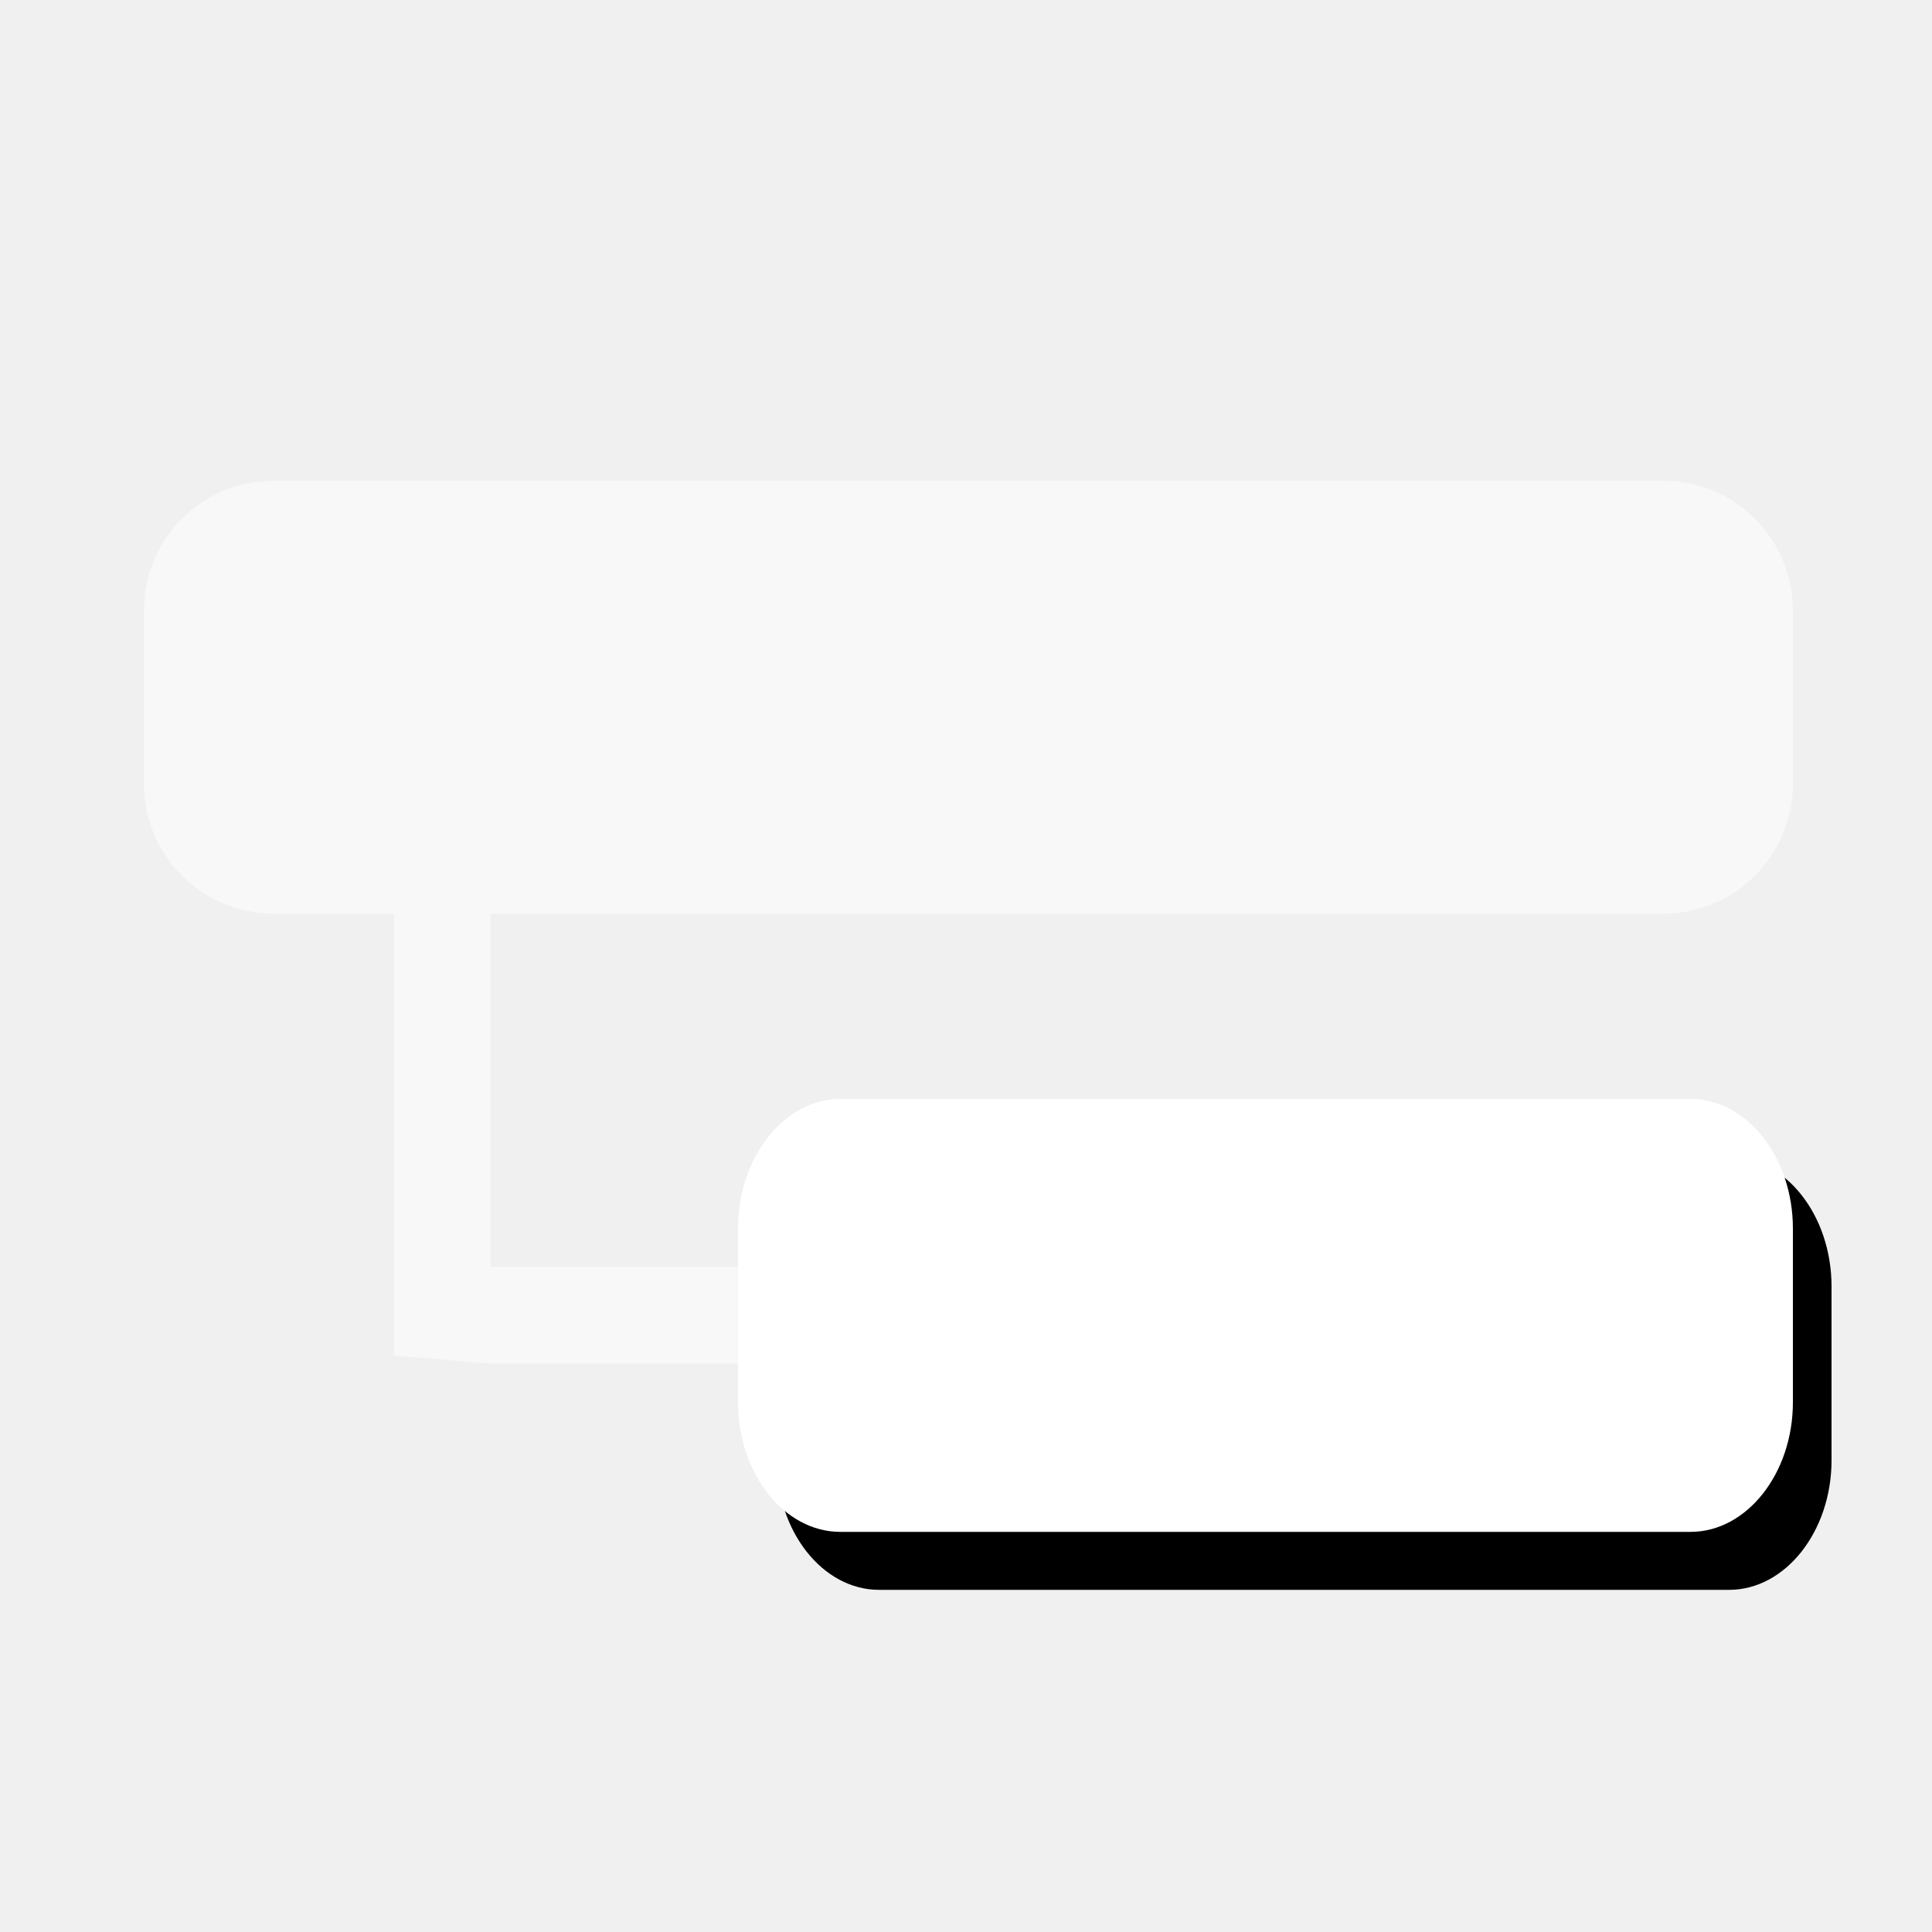
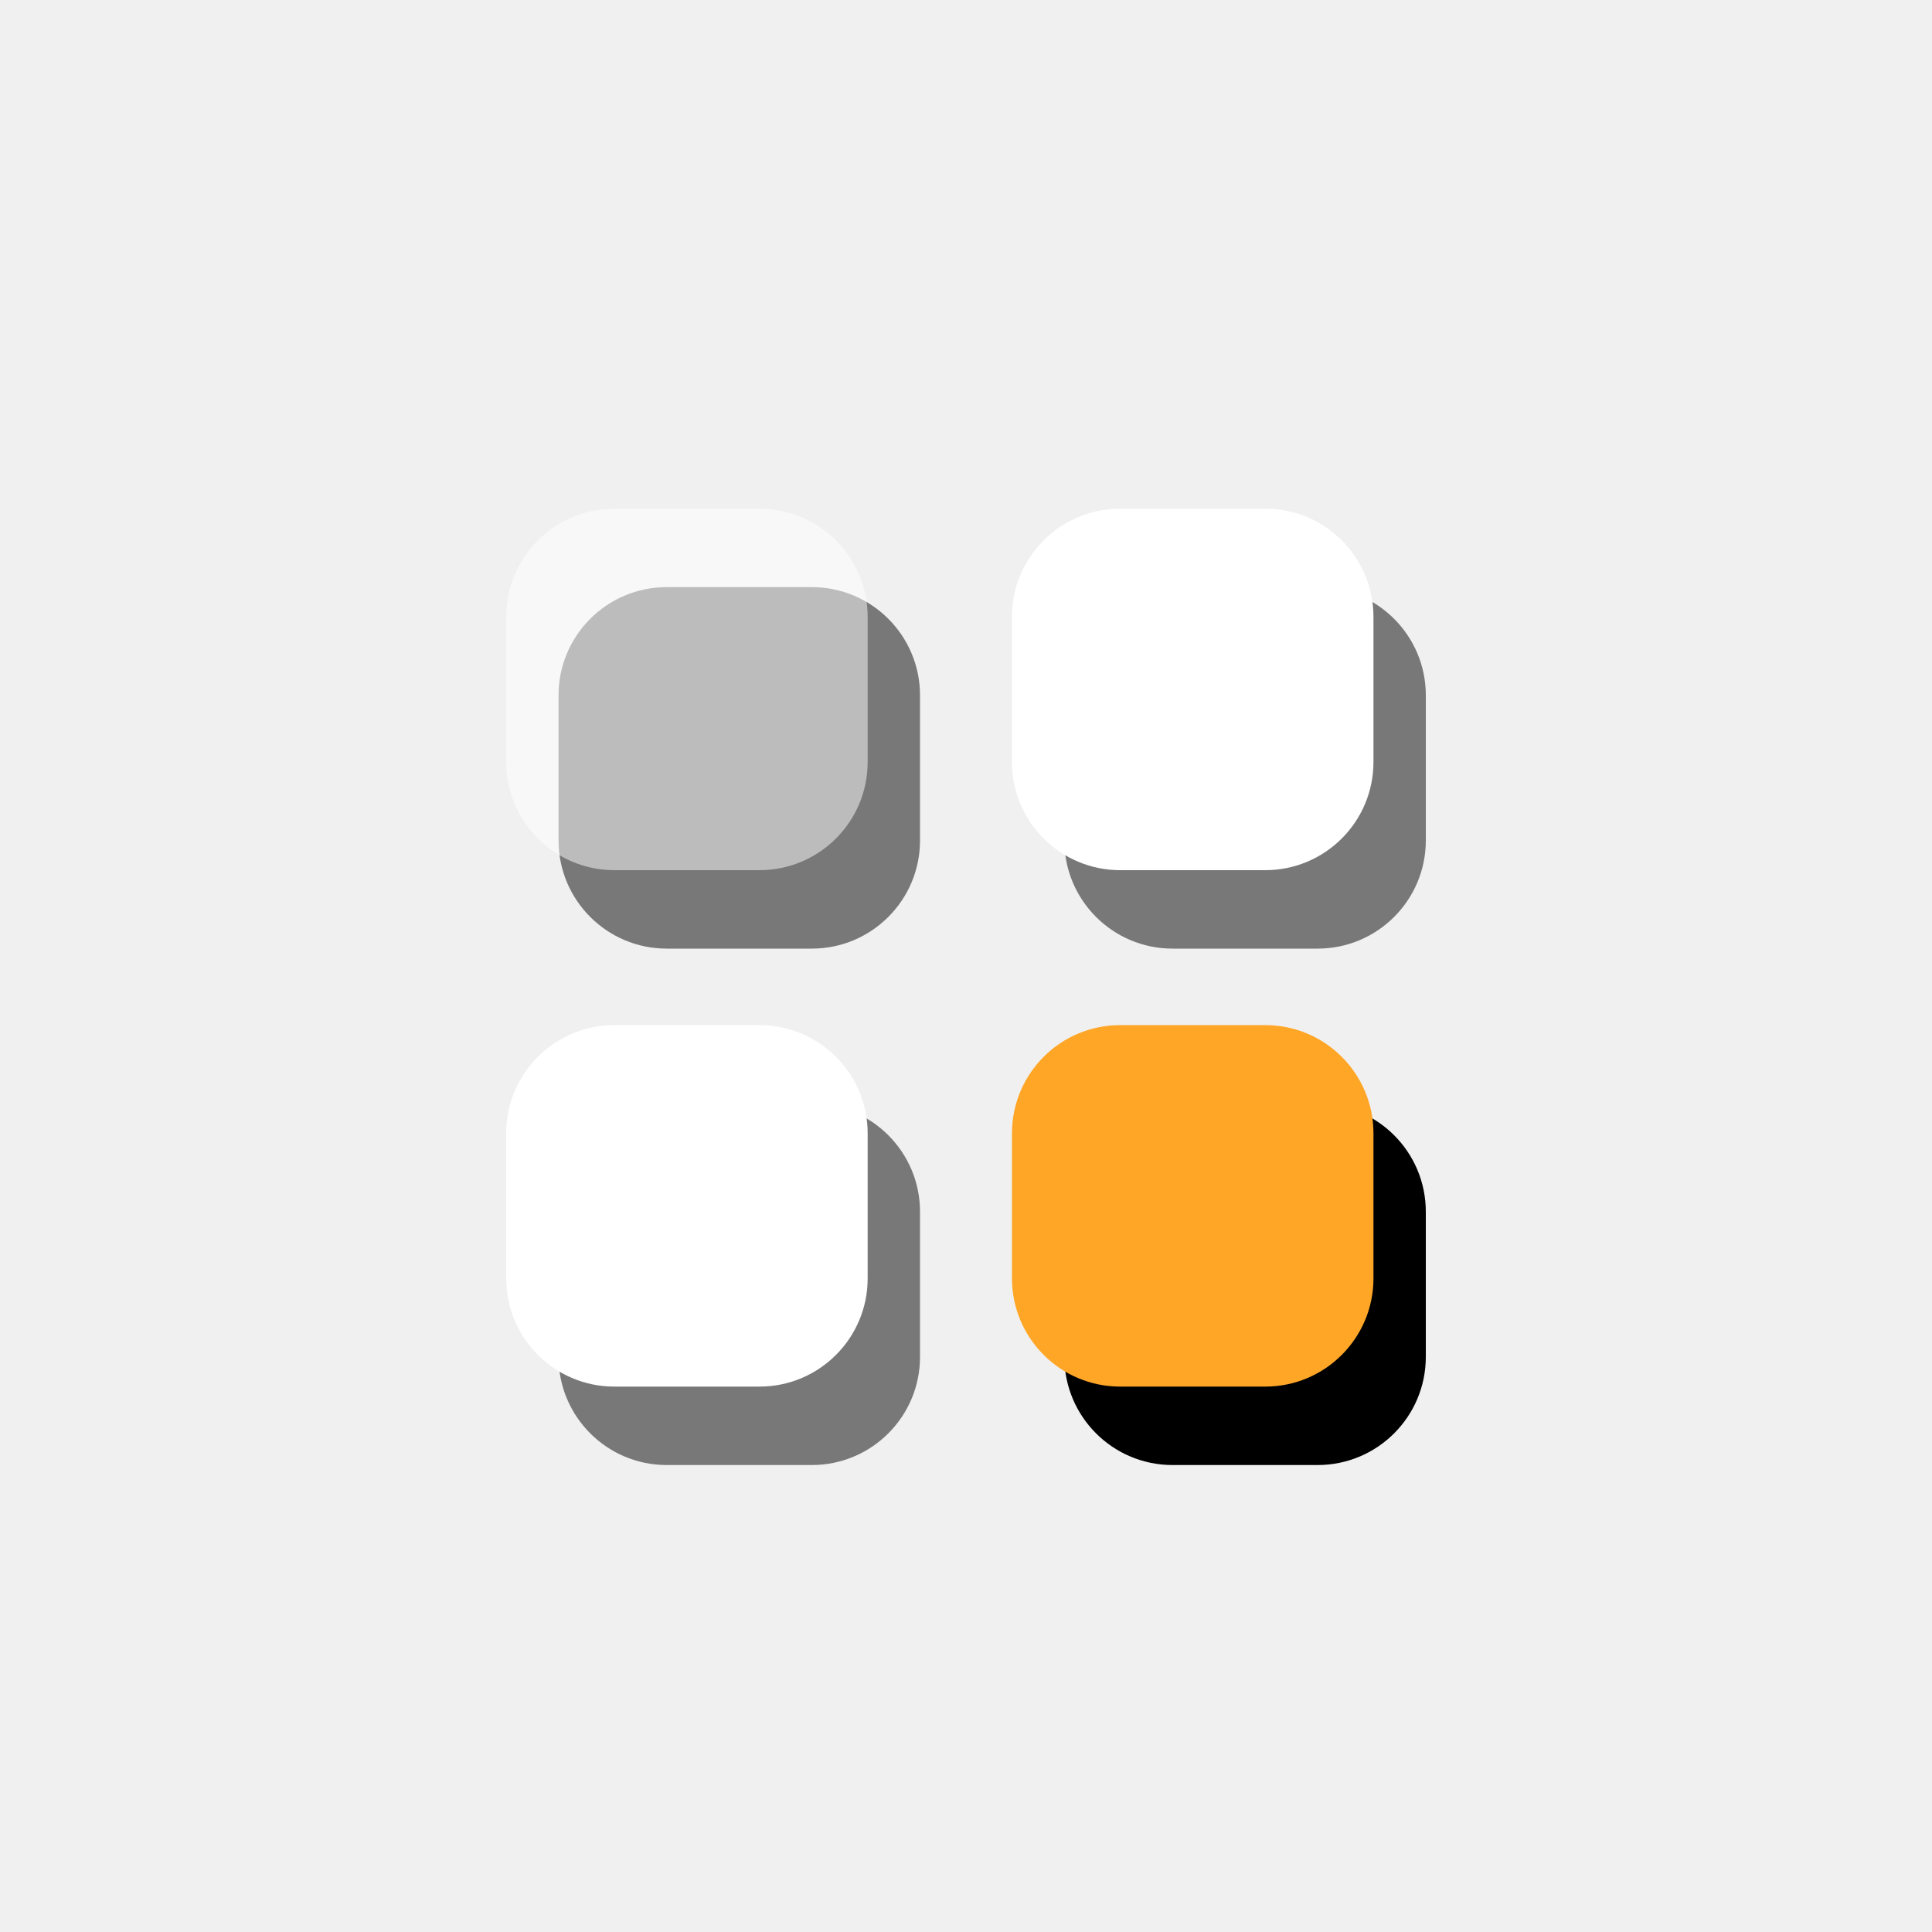
<svg xmlns="http://www.w3.org/2000/svg" id="icons" viewBox="0 0 100 100">
  <defs>
    <style>
-             .cls-1, .cls-2 {
-             fill: #fff;
-             }
+       .cls-1, .cls-2 {
+         fill: #fff;
+       }

-             .cls-2 {
-             opacity: .5;
-             }
-         </style>
+       .cls-2, .cls-3 {
+         opacity: .5;
+       }
+ 
+       .cls-4 {
+         fill: #ffa627;
+       }
+     </style>
  </defs>
-   <path d="M89.5,59.88h-44c-2.91,0-5.3,3.02-5.3,6.71v8.99c0,3.69,2.38,6.71,5.3,6.71h44c2.91,0,5.3-3.02,5.3-6.71v-8.99c0-3.69-2.38-6.71-5.3-6.71Z" />
-   <path class="cls-2" d="M14.16,24.88h71.93c3.7,0,6.71,3,6.71,6.71v8.99c0,3.7-3,6.71-6.71,6.71H14.16c-3.7,0-6.71-3-6.71-6.71v-8.99c0-3.7,3-6.71,6.71-6.71Z" />
-   <path class="cls-1" d="M87.5,56.88h-44c-2.91,0-5.3,3.02-5.3,6.71v8.99c0,3.69,2.38,6.71,5.3,6.71h44c2.91,0,5.3-3.02,5.3-6.71v-8.99c0-3.69-2.38-6.71-5.3-6.71Z" />
-   <polygon class="cls-2" points="25.39 70.58 50.13 70.58 50.13 65.58 25.39 65.58 25.39 47.28 20.39 47.28 20.39 70.16 25.39 70.58" />
+   <g>
+     <g class="cls-3">
+       <rect x="28.91" y="30.39" width="18.71" height="18.71" rx="5.6" ry="5.6" />
+     </g>
+     <g class="cls-3">
+       <rect x="55.09" y="30.39" width="18.71" height="18.71" rx="5.6" ry="5.6" />
+     </g>
+     <g class="cls-3">
+       <rect x="28.91" y="57.12" width="18.71" height="18.71" rx="5.6" ry="5.6" />
+     </g>
+     <rect x="55.09" y="57.12" width="18.71" height="18.71" rx="5.6" ry="5.6" />
+   </g>
+   <g>
+     <rect class="cls-2" x="26.2" y="26.33" width="18.71" height="18.71" rx="5.6" ry="5.6" />
+     <rect class="cls-1" x="52.38" y="26.33" width="18.71" height="18.71" rx="5.6" ry="5.6" />
+     <rect class="cls-1" x="26.2" y="53.06" width="18.71" height="18.71" rx="5.6" ry="5.6" />
+     <rect class="cls-4" x="52.38" y="53.06" width="18.71" height="18.71" rx="5.6" ry="5.6" />
+   </g>
</svg>
